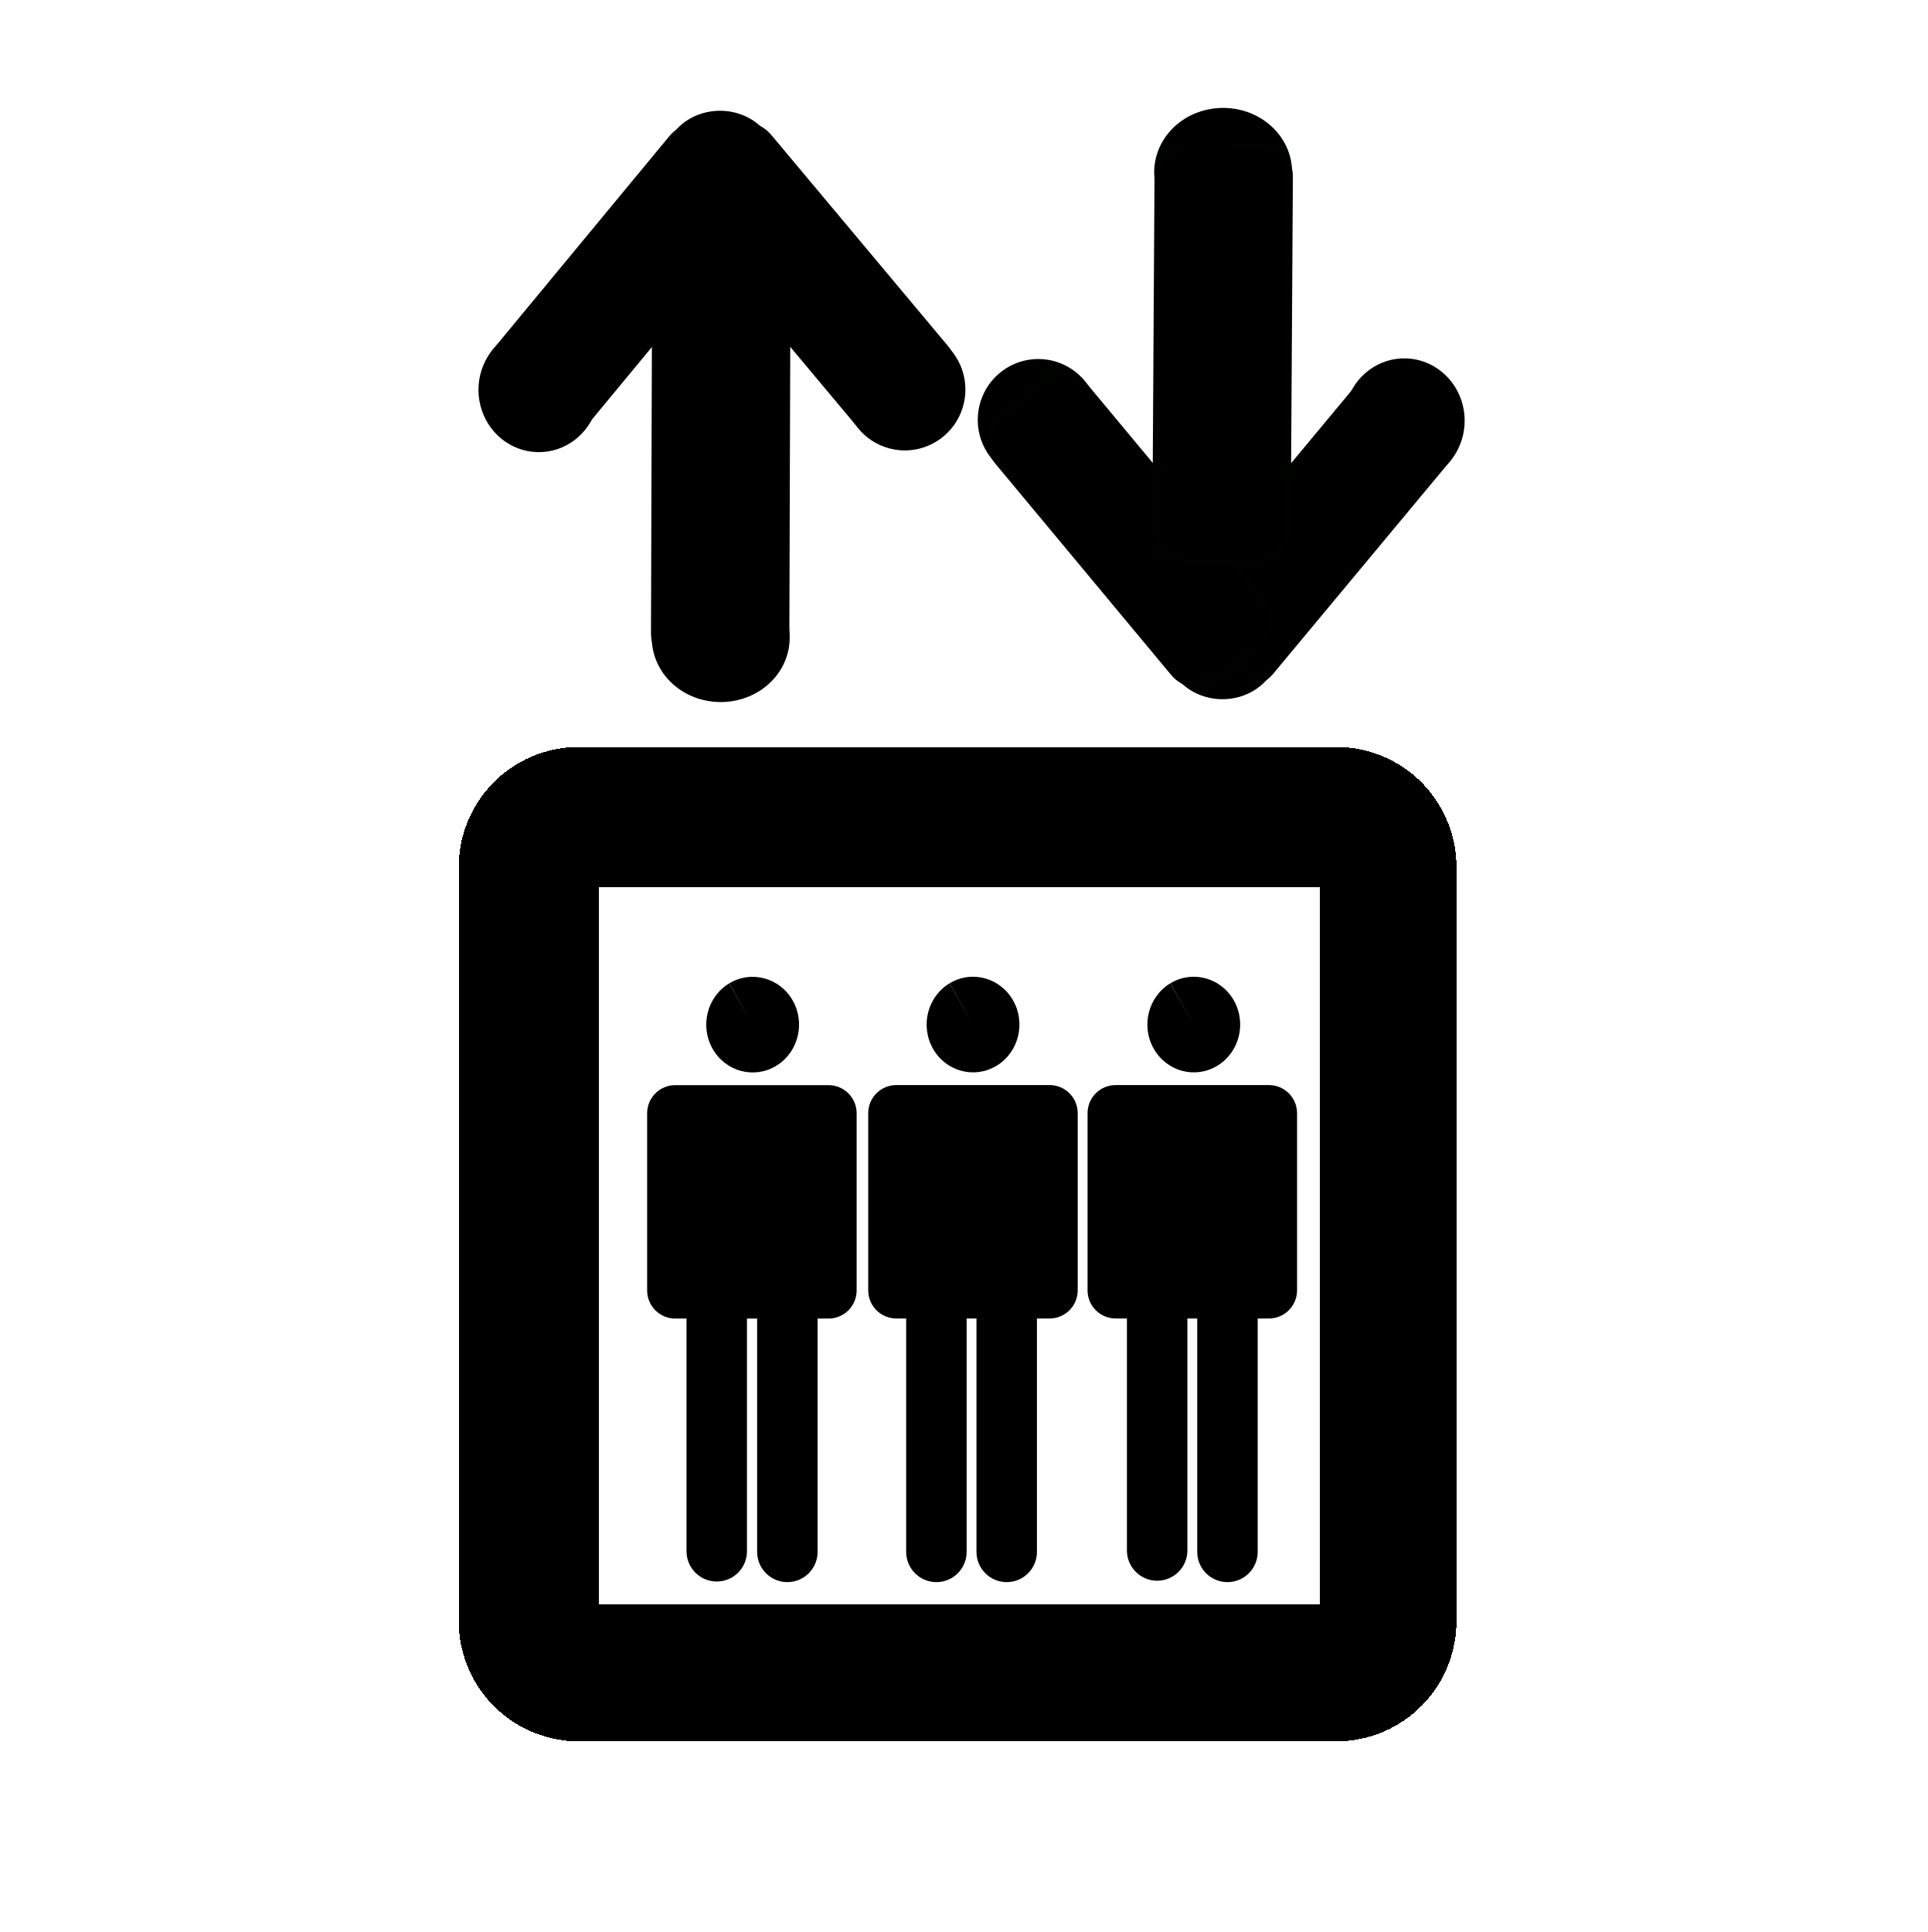
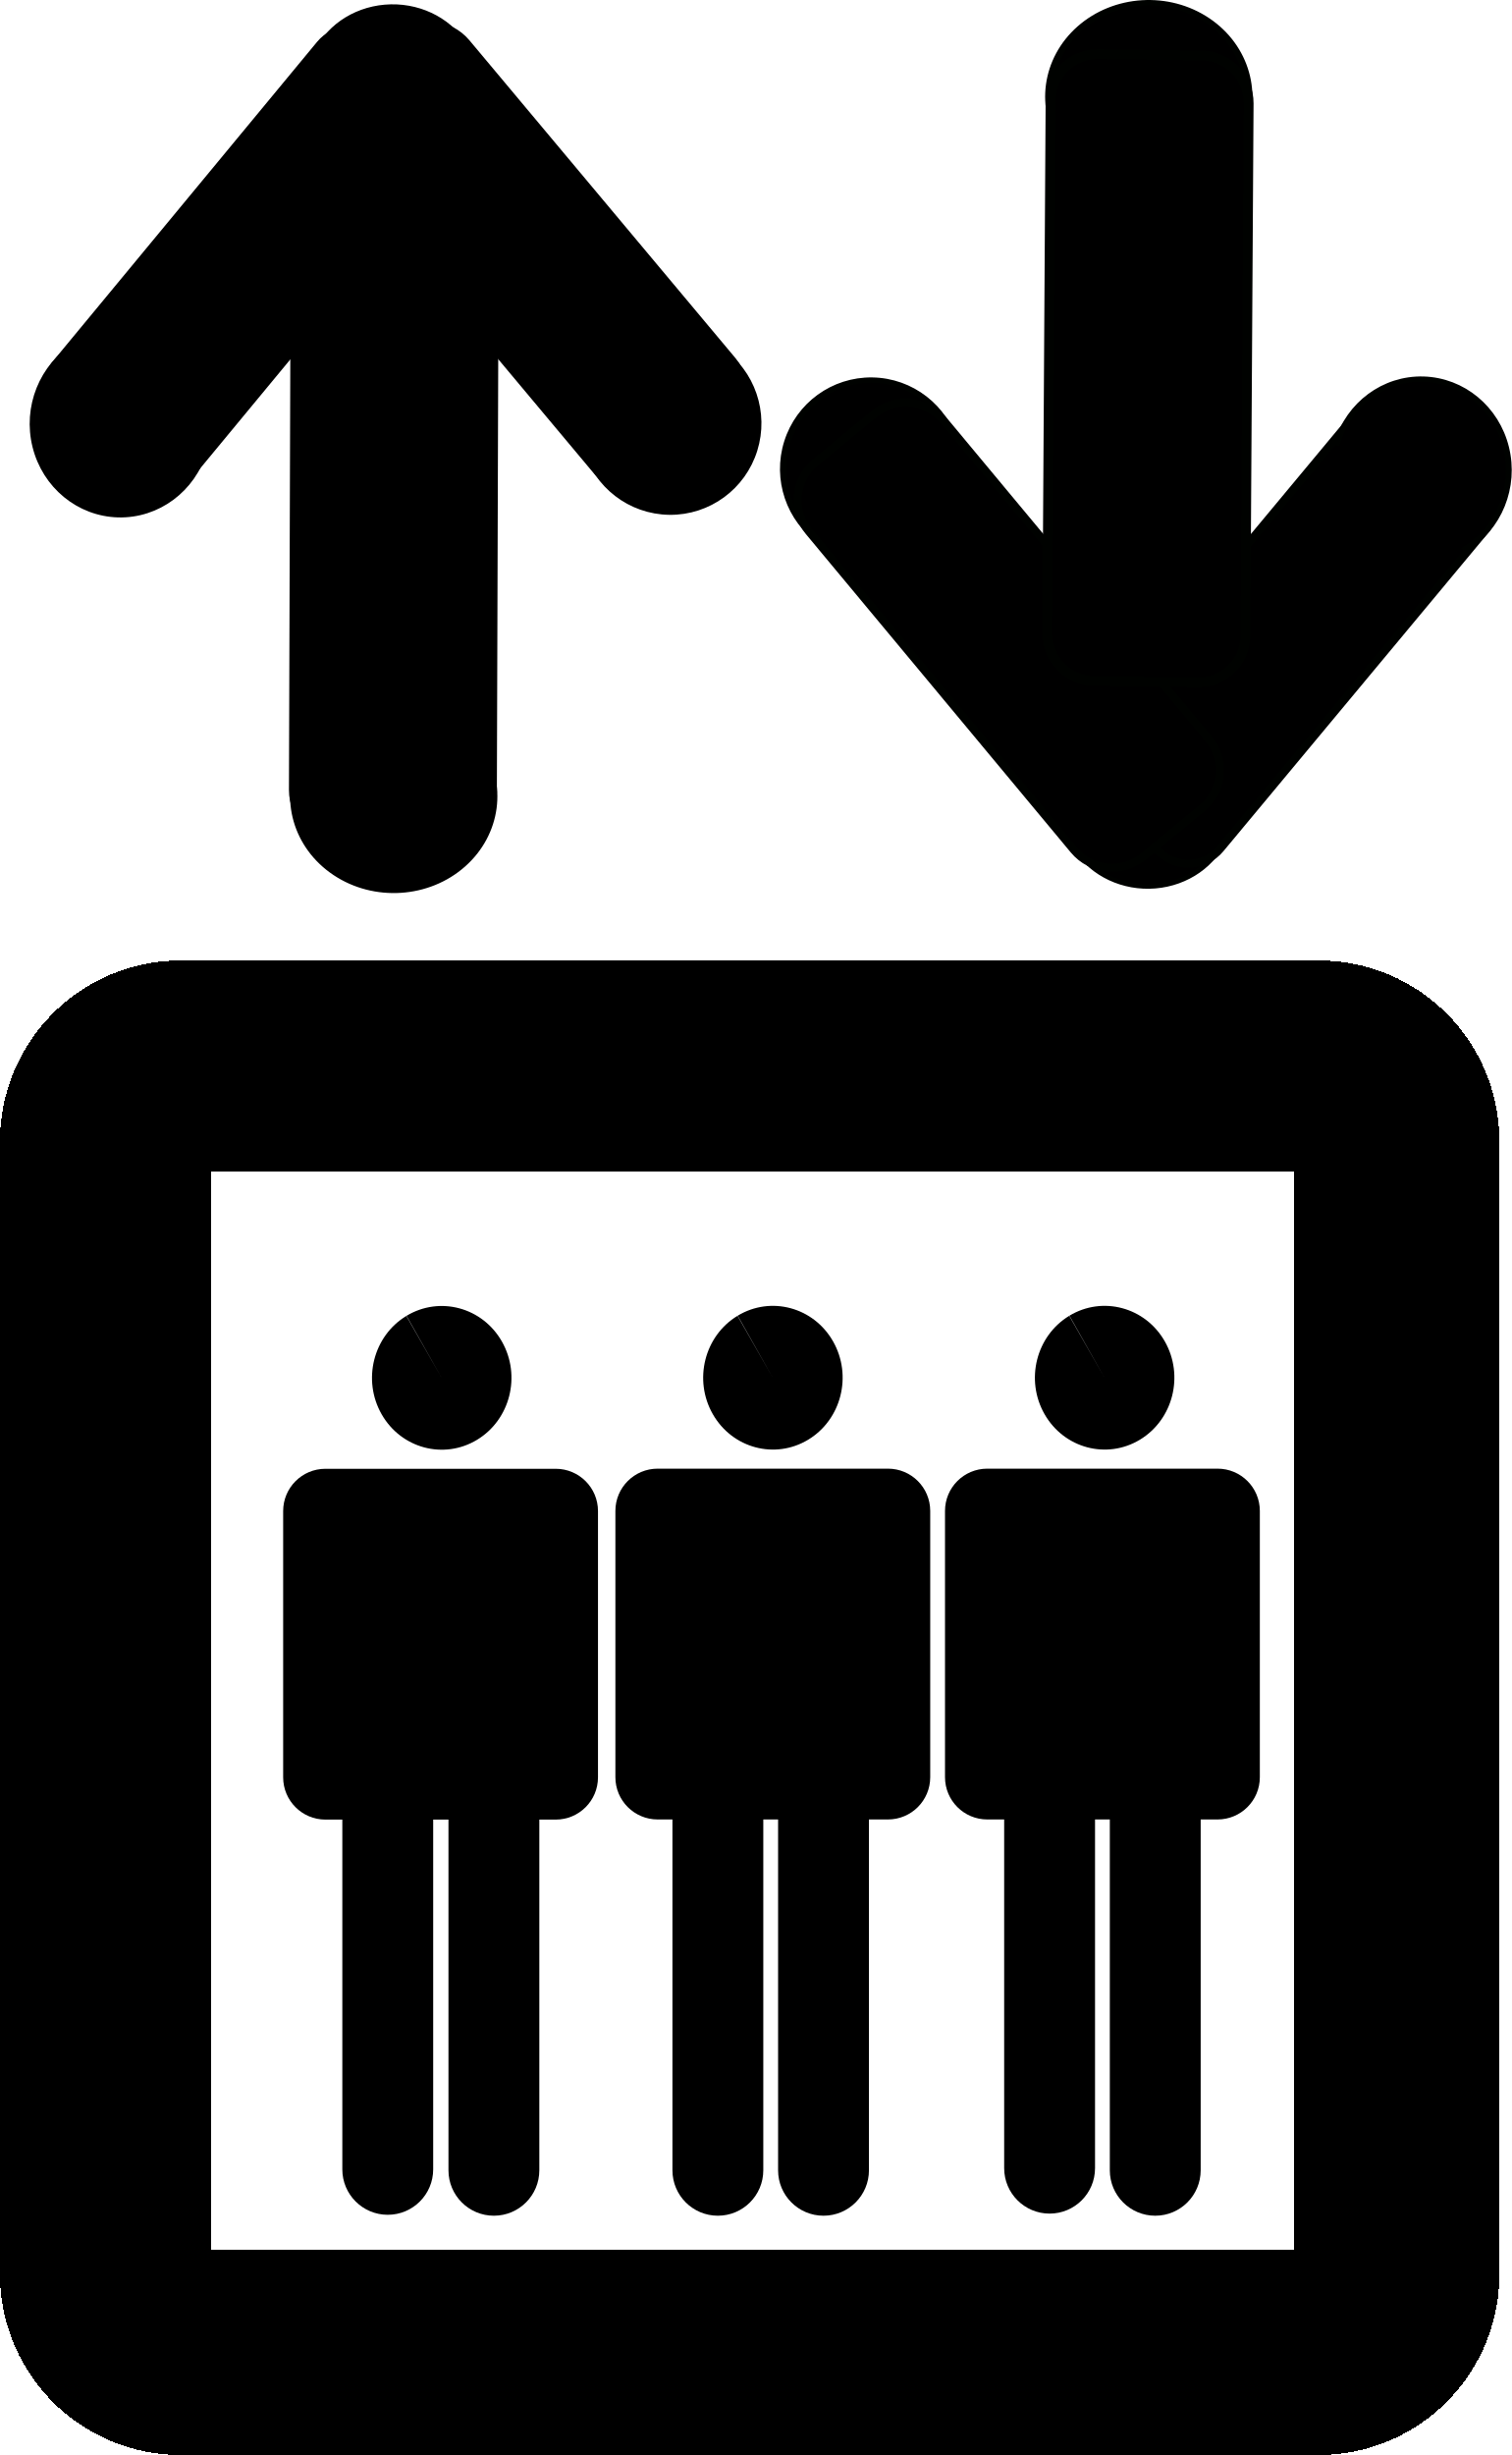
- <svg xmlns="http://www.w3.org/2000/svg" xmlns:xlink="http://www.w3.org/1999/xlink" width="577.785" height="578.977" version="1.0">
-   <defs>
-     <path id="a" stroke-width="1.6" d="M208.539 113.372a22.326 26.754 0 1 1-34.039 29.535" />
-     <path id="b" stroke-width="1.6" d="M216.237 120.808a24.019 27.39 0 1 1-42.161 3.327" />
-     <path id="c" stroke-width="1.6" d="M173.478 125.774a24.019 27.39 0 0 1 42.992-4.535" />
-     <path id="d" stroke-width="1.6" d="M218.874 143.619a24.019 27.39 0 1 1-35.089-31.777" />
+ <svg xmlns="http://www.w3.org/2000/svg" xmlns:xlink="http://www.w3.org/1999/xlink" width="301.504" height="489.513" version="1.0" id="svg18">
+   <defs id="defs1">
+     <path id="a" stroke-width="1.6" d="m 208.539,113.372 a 22.326,26.754 0 1 1 -34.039,29.535" />
+     <path id="b" stroke-width="1.6" d="m 216.237,120.808 a 24.019,27.39 0 1 1 -42.161,3.327" />
+     <path id="c" stroke-width="1.6" d="m 173.478,125.774 a 24.019,27.39 0 0 1 42.992,-4.535" />
+     <path id="d" stroke-width="1.6" d="m 218.874,143.619 a 24.019,27.39 0 1 1 -35.089,-31.777" />
  </defs>
-   <g transform="translate(-71.51164 -217.1595)">
-     <path fill-rule="evenodd" shape-rendering="crispEdges" d="       M209,478 A36,36 0 0,1 245,441 H472 A36,36 0 0,1 508,478 V702 A36,36 0 0,1 472,739 H245 A36,36 0 0,1 209,702 Z       M251,483 H467 V698 H251 Z     " />
-     <g stroke="#000" stroke-linecap="square" stroke-linejoin="round">
-       <use xlink:href="#a" stroke-width="1.6" transform="matrix(.7846 0 0 .66195 188.9583 244.2336)" />
-       <use xlink:href="#b" stroke-width="1.6" transform="matrix(.83273 0 0 .68409 124.3425 315.6075)" />
-       <use xlink:href="#c" stroke-width="1.6" transform="matrix(.68812 0 0 .55728 152.4672 190.5677)" />
-       <rect width="99.278" height="34.652" x="-114.343" y="374.9" stroke-width="1.596" ry="8.318" transform="matrix(.6374 -.77054 .76744 .64112 0 0)" />
-       <rect width="102.245" height="34.816" x="-483.829" y="31.089" stroke-width="1.596" ry="9.821" transform="matrix(-.64195 -.76674 .76984 -.63823 0 0)" />
-       <use xlink:href="#d" stroke-width="1.6" transform="matrix(.72905 0 0 .66277 90.14655 244.1972)" />
-       <rect width="125.008" height="39.519" x="-413.789" y="268.873" stroke-width="1.949" ry="9.432" transform="matrix(.00315 -1 .99995 .00985 0 0)" />
+   <g transform="translate(-208.9861,-249.487)" id="g18">
+     <path fill-rule="evenodd" shape-rendering="crispEdges" d="m 209,478 a 36,36 0 0 1 36,-37 h 227 a 36,36 0 0 1 36,37 v 224 a 36,36 0 0 1 -36,37 H 245 a 36,36 0 0 1 -36,-37 z m 42,5 H 467 V 698 H 251 Z" id="path1" />
+     <g stroke="#000000" stroke-linecap="square" stroke-linejoin="round" id="g5">
+       <use xlink:href="#a" stroke-width="1.6" transform="matrix(0.7846,0,0,0.66195,188.9583,244.2336)" id="use1" />
+       <use xlink:href="#b" stroke-width="1.6" transform="matrix(0.83273,0,0,0.68409,124.3425,315.6075)" id="use2" />
+       <use xlink:href="#c" stroke-width="1.6" transform="matrix(0.68812,0,0,0.55728,152.4672,190.5677)" id="use3" />
+       <rect width="99.278" height="34.652" x="-114.343" y="374.9" stroke-width="1.596" ry="8.318" transform="matrix(0.6374,-0.77054,0.76744,0.64112,0,0)" id="rect3" />
+       <rect width="102.245" height="34.816" x="-483.829" y="31.089" stroke-width="1.596" ry="9.821" transform="matrix(-0.64195,-0.76674,0.76984,-0.63823,0,0)" id="rect4" />
+       <use xlink:href="#d" stroke-width="1.6" transform="matrix(0.72905,0,0,0.66277,90.14655,244.1972)" id="use4" />
+       <rect width="125.008" height="39.519" x="-413.789" y="268.873" stroke-width="1.949" ry="9.432" transform="matrix(0.00315,-1,0.99995,0.00985,0,0)" id="rect5" />
    </g>
-     <g stroke="#000200" stroke-linecap="square" stroke-linejoin="round" transform="rotate(-179.83 362.6966 338.413)">
-       <use xlink:href="#a" stroke-width="1.6" transform="matrix(.7846 0 0 .66195 188.9583 244.2336)" />
-       <use xlink:href="#b" stroke-width="1.6" transform="matrix(.83273 0 0 .68409 124.3425 315.6075)" />
-       <use xlink:href="#c" stroke-width="1.6" transform="matrix(.68812 0 0 .55728 152.4672 190.5677)" />
-       <rect width="99.278" height="34.652" x="-114.343" y="374.9" stroke-width="1.596" ry="8.318" transform="matrix(.6374 -.77054 .76744 .64112 0 0)" />
-       <rect width="102.245" height="34.816" x="-483.829" y="31.089" stroke-width="1.596" ry="9.821" transform="matrix(-.64195 -.76674 .76984 -.63823 0 0)" />
-       <use xlink:href="#d" stroke-width="1.6" transform="matrix(.72905 0 0 .66277 90.14655 244.1972)" />
-       <rect width="125.008" height="39.519" x="-413.789" y="268.873" stroke-width="1.949" ry="9.432" transform="matrix(.00315 -1 .99995 .00985 0 0)" />
+     <g stroke="#000200" stroke-linecap="square" stroke-linejoin="round" transform="rotate(-179.83,362.6966,338.413)" id="g9">
+       <use xlink:href="#a" stroke-width="1.6" transform="matrix(0.7846,0,0,0.66195,188.9583,244.2336)" id="use5" />
+       <use xlink:href="#b" stroke-width="1.6" transform="matrix(0.83273,0,0,0.68409,124.3425,315.6075)" id="use6" />
+       <use xlink:href="#c" stroke-width="1.6" transform="matrix(0.68812,0,0,0.55728,152.4672,190.5677)" id="use7" />
+       <rect width="99.278" height="34.652" x="-114.343" y="374.9" stroke-width="1.596" ry="8.318" transform="matrix(0.6374,-0.77054,0.76744,0.64112,0,0)" id="rect7" />
+       <rect width="102.245" height="34.816" x="-483.829" y="31.089" stroke-width="1.596" ry="9.821" transform="matrix(-0.64195,-0.76674,0.76984,-0.63823,0,0)" id="rect8" />
+       <use xlink:href="#d" stroke-width="1.6" transform="matrix(0.72905,0,0,0.66277,90.14655,244.1972)" id="use8" />
+       <rect width="125.008" height="39.519" x="-413.789" y="268.873" stroke-width="1.949" ry="9.432" transform="matrix(0.00315,-1,0.99995,0.00985,0,0)" id="rect9" />
    </g>
-     <path d="M290.065 511.853a13.906 14.327 0 1 1-.043.026l7.04 12.355z" />
-     <rect width="62.787" height="69.95" x="265.457" y="542.354" ry="8.428" />
-     <rect width="18.12" height="89.755" x="277.256" y="601.348" ry="9.06" />
-     <rect width="18.12" height="89.755" x="298.424" y="601.533" ry="9.06" />
-     <path d="M356.111 511.827a13.906 14.327 0 1 1-.043.026l7.04 12.355z" />
-     <rect width="62.787" height="69.95" x="331.714" y="542.328" ry="8.428" />
-     <rect width="18.12" height="89.755" x="343.091" y="601.533" ry="9.06" />
-     <rect width="18.12" height="89.755" x="364.161" y="601.533" ry="9.06" />
-     <path d="M422.269 511.827a13.906 14.327 0 1 1-.043.026l7.04 12.355z" />
-     <rect width="62.787" height="69.95" x="397.45" y="542.328" ry="8.428" />
-     <rect width="18.12" height="89.755" x="409.249" y="601.112" ry="9.06" />
-     <rect width="18.12" height="89.755" x="430.318" y="601.533" ry="9.06" />
+     <path d="m 290.065,511.853 a 13.906,14.327 0 1 1 -0.043,0.026 l 7.04,12.355 z" id="path9" />
+     <rect width="62.787" height="69.95" x="265.457" y="542.354" ry="8.428" id="rect10" />
+     <rect width="18.12" height="89.755" x="277.256" y="601.348" ry="9.06" id="rect11" />
+     <rect width="18.12" height="89.755" x="298.424" y="601.533" ry="9.06" id="rect12" />
+     <path d="m 356.111,511.827 a 13.906,14.327 0 1 1 -0.043,0.026 l 7.04,12.355 z" id="path12" />
+     <rect width="62.787" height="69.95" x="331.714" y="542.328" ry="8.428" id="rect13" />
+     <rect width="18.12" height="89.755" x="343.091" y="601.533" ry="9.06" id="rect14" />
+     <rect width="18.12" height="89.755" x="364.161" y="601.533" ry="9.06" id="rect15" />
+     <path d="m 422.269,511.827 a 13.906,14.327 0 1 1 -0.043,0.026 l 7.04,12.355 z" id="path15" />
+     <rect width="62.787" height="69.95" x="397.45" y="542.328" ry="8.428" id="rect16" />
+     <rect width="18.12" height="89.755" x="409.249" y="601.112" ry="9.06" id="rect17" />
+     <rect width="18.12" height="89.755" x="430.318" y="601.533" ry="9.06" id="rect18" />
  </g>
</svg>
